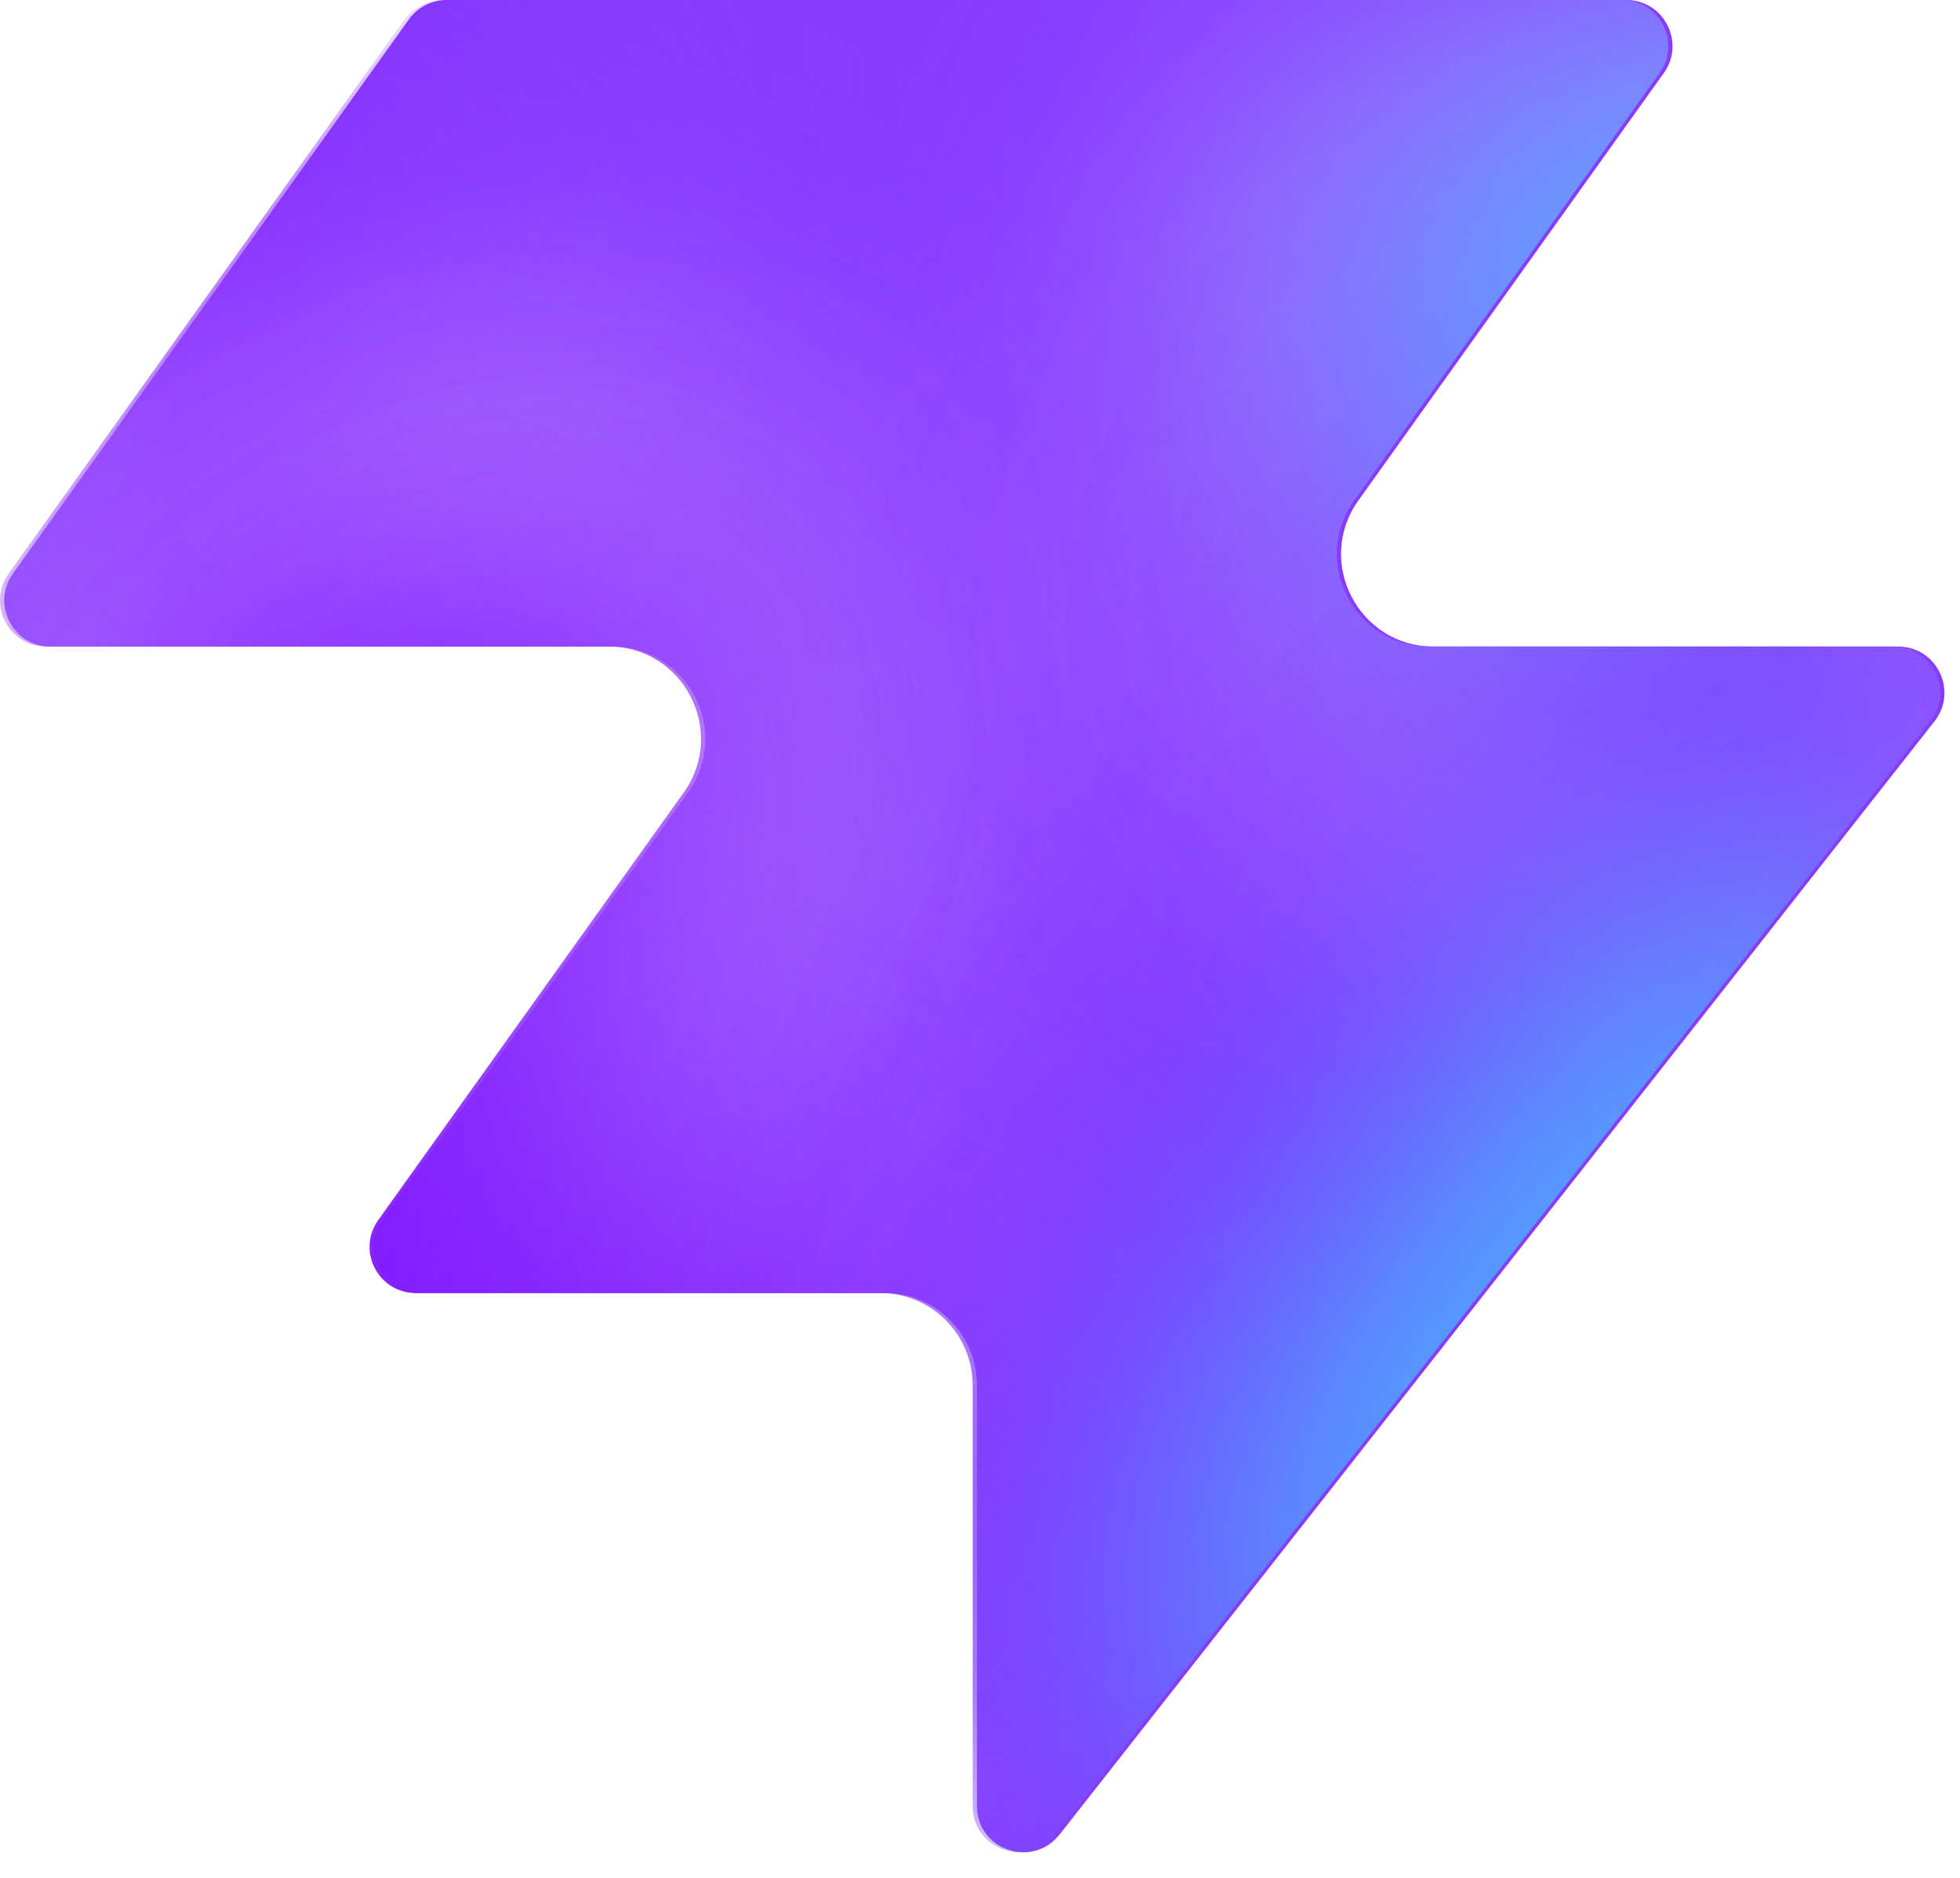
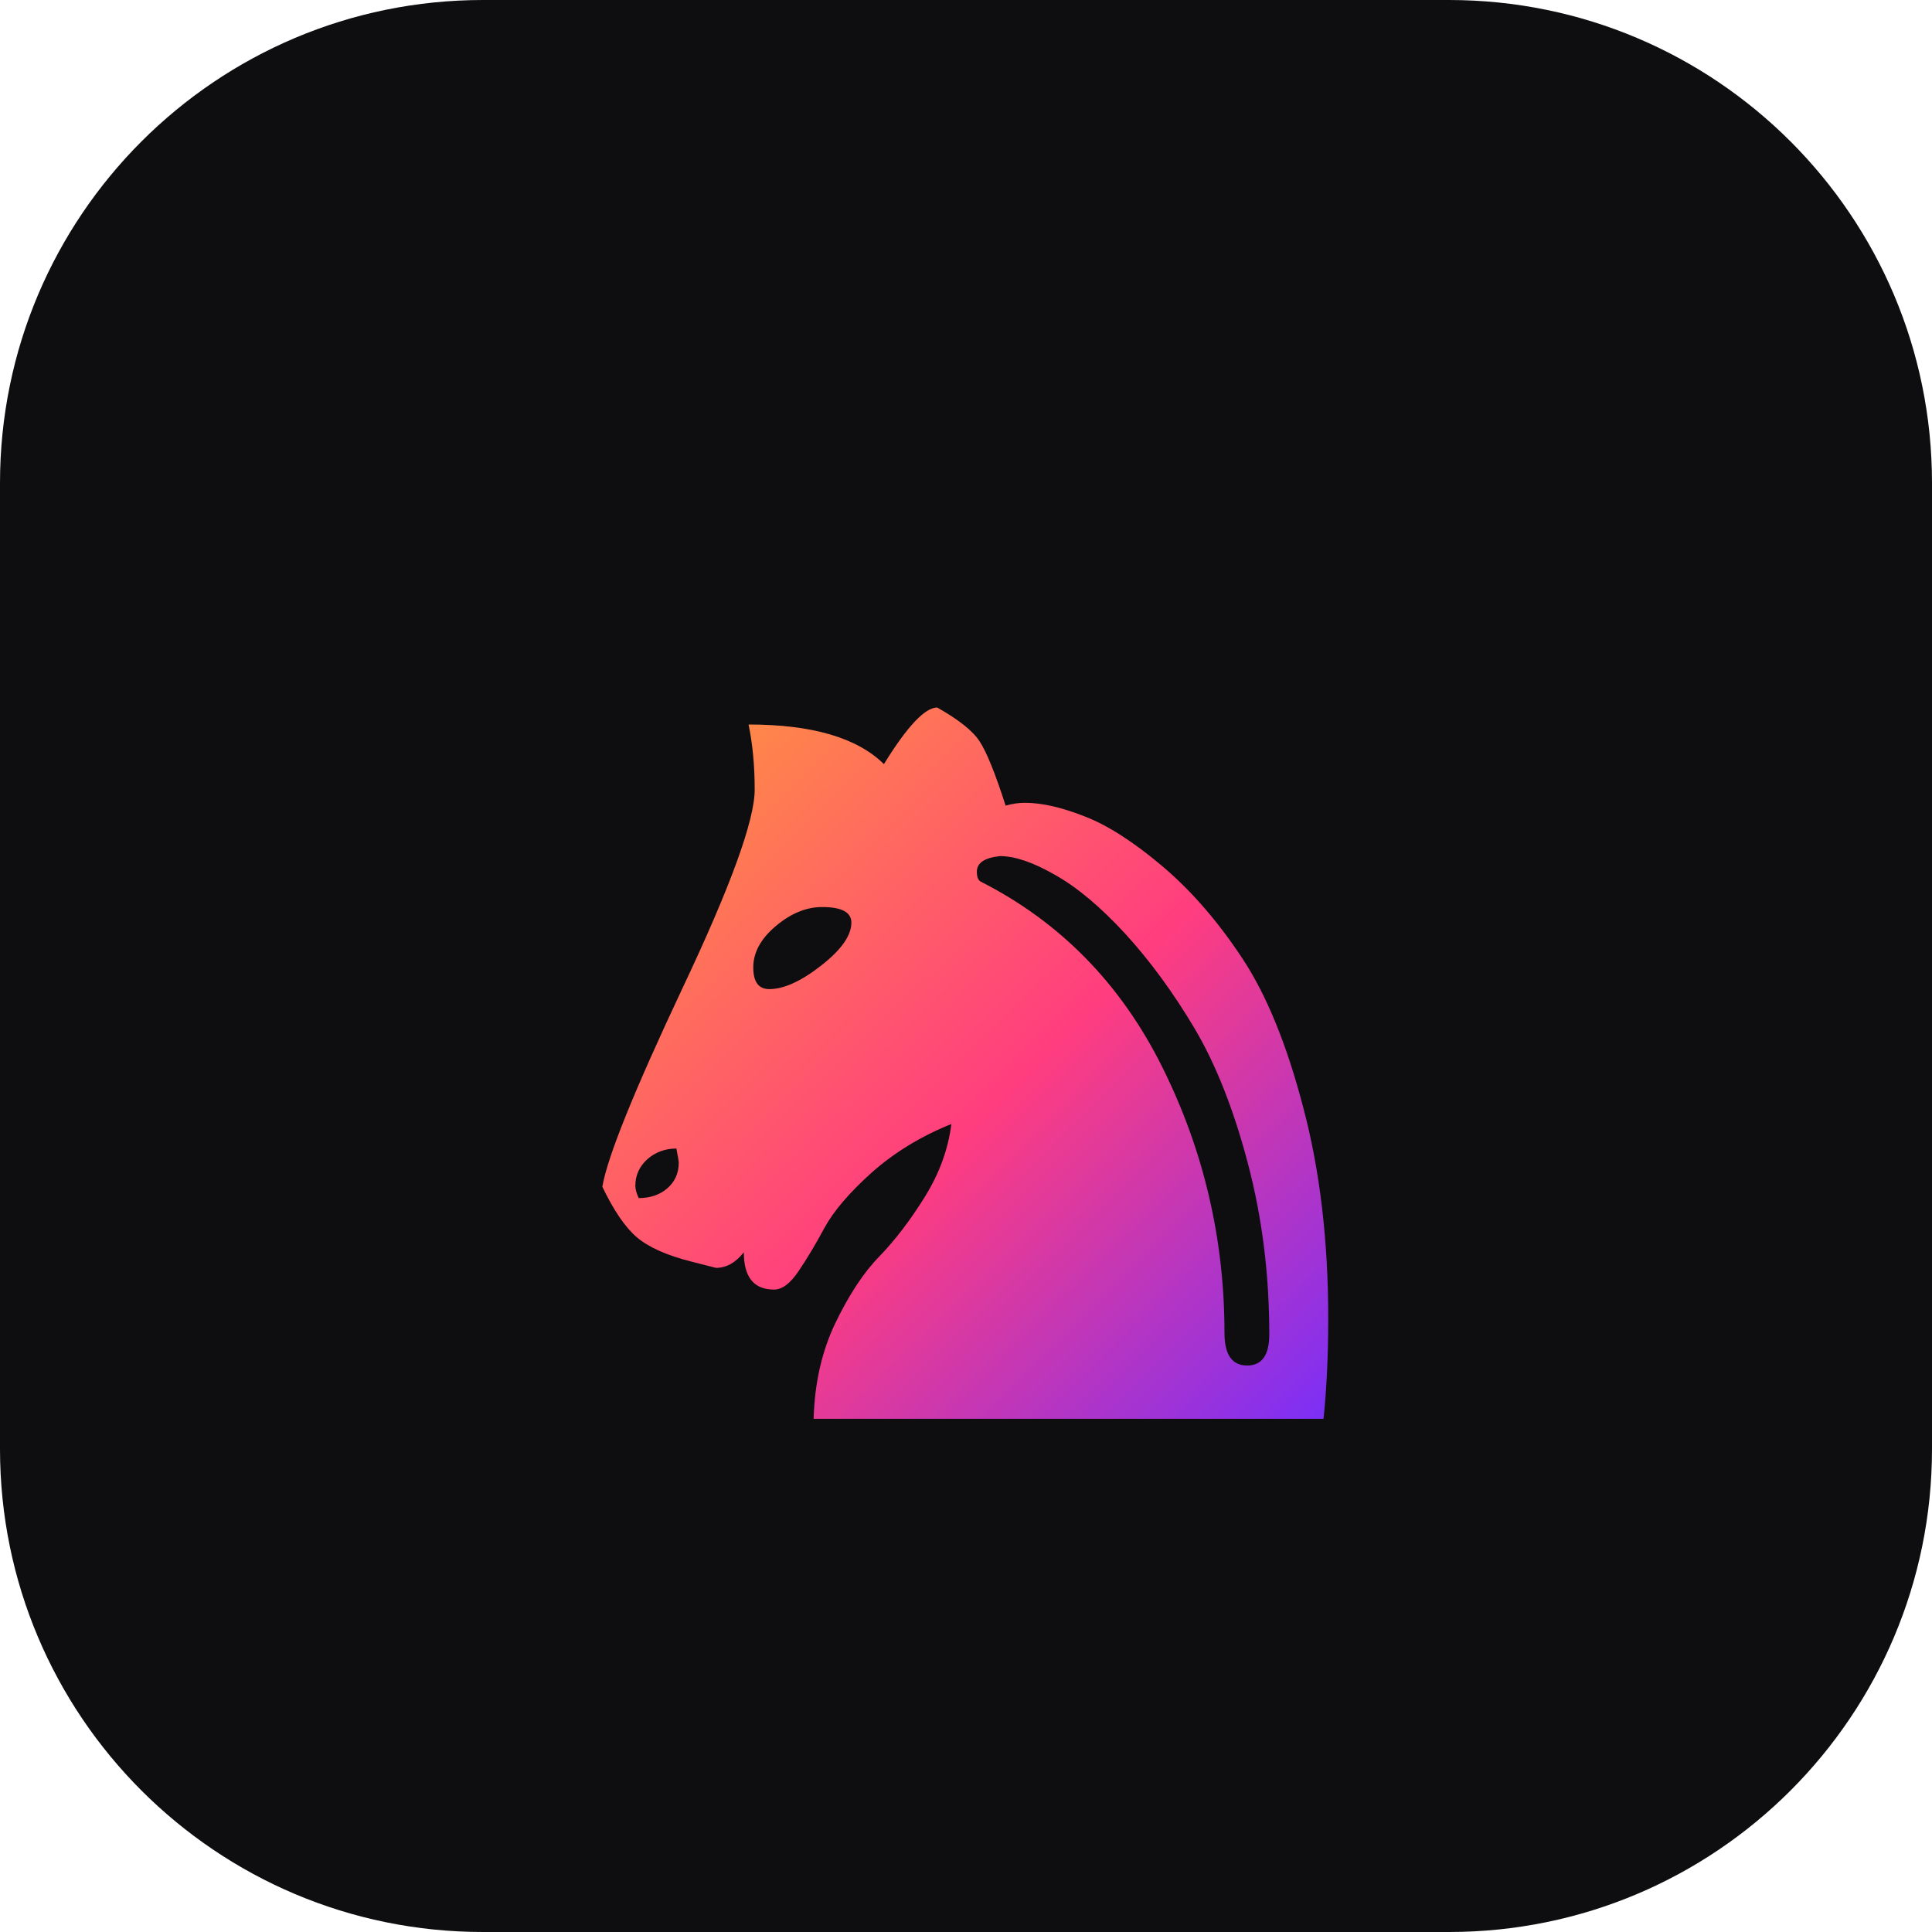
- <svg xmlns="http://www.w3.org/2000/svg" width="48" height="46" fill="none" viewBox="0 0 48 46">
-   <path fill="#863bff" d="M25.946 44.938c-.664.845-2.021.375-2.021-.698V33.937a2.26 2.26 0 0 0-2.262-2.262H10.287c-.92 0-1.456-1.04-.92-1.788l7.48-10.471c1.07-1.497 0-3.578-1.842-3.578H1.237c-.92 0-1.456-1.04-.92-1.788L10.013.474c.214-.297.556-.474.92-.474h28.894c.92 0 1.456 1.04.92 1.788l-7.48 10.471c-1.07 1.498 0 3.579 1.842 3.579h11.377c.943 0 1.473 1.088.89 1.83L25.947 44.94z" style="fill:#863bff;fill:color(display-p3 .525 .23 1);fill-opacity:1" />
-   <mask id="a" width="48" height="46" x="0" y="0" maskUnits="userSpaceOnUse" style="mask-type:alpha">
-     <path fill="#000" d="M25.842 44.938c-.664.844-2.021.375-2.021-.698V33.937a2.26 2.26 0 0 0-2.262-2.262H10.183c-.92 0-1.456-1.04-.92-1.788l7.48-10.471c1.07-1.498 0-3.579-1.842-3.579H1.133c-.92 0-1.456-1.04-.92-1.787L9.91.473c.214-.297.556-.474.92-.474h28.894c.92 0 1.456 1.04.92 1.788l-7.48 10.471c-1.07 1.498 0 3.578 1.842 3.578h11.377c.943 0 1.473 1.088.89 1.832L25.843 44.94z" style="fill:#000;fill-opacity:1" />
-   </mask>
-   <g mask="url(#a)">
-     <g filter="url(#b)">
-       <ellipse cx="5.508" cy="14.704" fill="#ede6ff" rx="5.508" ry="14.704" style="fill:#ede6ff;fill:color(display-p3 .927 .903 1);fill-opacity:1" transform="matrix(.00324 1 1 -.00324 -4.47 31.516)" />
-     </g>
-     <g filter="url(#c)">
-       <ellipse cx="10.399" cy="29.851" fill="#ede6ff" rx="10.399" ry="29.851" style="fill:#ede6ff;fill:color(display-p3 .927 .903 1);fill-opacity:1" transform="matrix(.00324 1 1 -.00324 -39.328 7.883)" />
-     </g>
-     <g filter="url(#d)">
-       <ellipse cx="5.508" cy="30.487" fill="#7e14ff" rx="5.508" ry="30.487" style="fill:#7e14ff;fill:color(display-p3 .492 .077 1);fill-opacity:1" transform="rotate(89.814 -25.913 -14.639)scale(1 -1)" />
-     </g>
-     <g filter="url(#e)">
-       <ellipse cx="5.508" cy="30.599" fill="#7e14ff" rx="5.508" ry="30.599" style="fill:#7e14ff;fill:color(display-p3 .492 .077 1);fill-opacity:1" transform="rotate(89.814 -32.644 -3.334)scale(1 -1)" />
-     </g>
-     <g filter="url(#f)">
-       <ellipse cx="5.508" cy="30.599" fill="#7e14ff" rx="5.508" ry="30.599" style="fill:#7e14ff;fill:color(display-p3 .492 .077 1);fill-opacity:1" transform="matrix(.00324 1 1 -.00324 -34.34 30.47)" />
-     </g>
-     <g filter="url(#g)">
-       <ellipse cx="14.072" cy="22.078" fill="#ede6ff" rx="14.072" ry="22.078" style="fill:#ede6ff;fill:color(display-p3 .927 .903 1);fill-opacity:1" transform="rotate(93.35 24.506 48.493)scale(-1 1)" />
-     </g>
-     <g filter="url(#h)">
-       <ellipse cx="3.47" cy="21.501" fill="#7e14ff" rx="3.47" ry="21.501" style="fill:#7e14ff;fill:color(display-p3 .492 .077 1);fill-opacity:1" transform="rotate(89.009 28.708 47.59)scale(-1 1)" />
-     </g>
-     <g filter="url(#i)">
-       <ellipse cx="3.47" cy="21.501" fill="#7e14ff" rx="3.47" ry="21.501" style="fill:#7e14ff;fill:color(display-p3 .492 .077 1);fill-opacity:1" transform="rotate(89.009 28.708 47.59)scale(-1 1)" />
-     </g>
-     <g filter="url(#j)">
-       <ellipse cx=".387" cy="8.972" fill="#7e14ff" rx="4.407" ry="29.108" style="fill:#7e14ff;fill:color(display-p3 .492 .077 1);fill-opacity:1" transform="rotate(39.51 .387 8.972)" />
-     </g>
-     <g filter="url(#k)">
-       <ellipse cx="47.523" cy="-6.092" fill="#7e14ff" rx="4.407" ry="29.108" style="fill:#7e14ff;fill:color(display-p3 .492 .077 1);fill-opacity:1" transform="rotate(37.892 47.523 -6.092)" />
-     </g>
-     <g filter="url(#l)">
-       <ellipse cx="41.412" cy="6.333" fill="#47bfff" rx="5.971" ry="9.665" style="fill:#47bfff;fill:color(display-p3 .28 .748 1);fill-opacity:1" transform="rotate(37.892 41.412 6.333)" />
-     </g>
-     <g filter="url(#m)">
-       <ellipse cx="-1.879" cy="38.332" fill="#7e14ff" rx="4.407" ry="29.108" style="fill:#7e14ff;fill:color(display-p3 .492 .077 1);fill-opacity:1" transform="rotate(37.892 -1.88 38.332)" />
-     </g>
-     <g filter="url(#n)">
-       <ellipse cx="-1.879" cy="38.332" fill="#7e14ff" rx="4.407" ry="29.108" style="fill:#7e14ff;fill:color(display-p3 .492 .077 1);fill-opacity:1" transform="rotate(37.892 -1.88 38.332)" />
-     </g>
-     <g filter="url(#o)">
-       <ellipse cx="35.651" cy="29.907" fill="#7e14ff" rx="4.407" ry="29.108" style="fill:#7e14ff;fill:color(display-p3 .492 .077 1);fill-opacity:1" transform="rotate(37.892 35.651 29.907)" />
-     </g>
-     <g filter="url(#p)">
-       <ellipse cx="38.418" cy="32.4" fill="#47bfff" rx="5.971" ry="15.297" style="fill:#47bfff;fill:color(display-p3 .28 .748 1);fill-opacity:1" transform="rotate(37.892 38.418 32.4)" />
-     </g>
-   </g>
+ <svg xmlns="http://www.w3.org/2000/svg" viewBox="0 0 64 64">
  <defs>
-     <filter id="b" width="60.045" height="41.654" x="-19.77" y="16.149" color-interpolation-filters="sRGB" filterUnits="userSpaceOnUse">
-       <feFlood flood-opacity="0" result="BackgroundImageFix" />
-       <feBlend in="SourceGraphic" in2="BackgroundImageFix" result="shape" />
-       <feGaussianBlur result="effect1_foregroundBlur_2002_17158" stdDeviation="7.659" />
-     </filter>
-     <filter id="c" width="90.34" height="51.437" x="-54.613" y="-7.533" color-interpolation-filters="sRGB" filterUnits="userSpaceOnUse">
-       <feFlood flood-opacity="0" result="BackgroundImageFix" />
-       <feBlend in="SourceGraphic" in2="BackgroundImageFix" result="shape" />
-       <feGaussianBlur result="effect1_foregroundBlur_2002_17158" stdDeviation="7.659" />
-     </filter>
-     <filter id="d" width="79.355" height="29.4" x="-49.64" y="2.03" color-interpolation-filters="sRGB" filterUnits="userSpaceOnUse">
-       <feFlood flood-opacity="0" result="BackgroundImageFix" />
-       <feBlend in="SourceGraphic" in2="BackgroundImageFix" result="shape" />
-       <feGaussianBlur result="effect1_foregroundBlur_2002_17158" stdDeviation="4.596" />
-     </filter>
-     <filter id="e" width="79.579" height="29.4" x="-45.045" y="20.029" color-interpolation-filters="sRGB" filterUnits="userSpaceOnUse">
-       <feFlood flood-opacity="0" result="BackgroundImageFix" />
-       <feBlend in="SourceGraphic" in2="BackgroundImageFix" result="shape" />
-       <feGaussianBlur result="effect1_foregroundBlur_2002_17158" stdDeviation="4.596" />
-     </filter>
-     <filter id="f" width="79.579" height="29.4" x="-43.513" y="21.178" color-interpolation-filters="sRGB" filterUnits="userSpaceOnUse">
-       <feFlood flood-opacity="0" result="BackgroundImageFix" />
-       <feBlend in="SourceGraphic" in2="BackgroundImageFix" result="shape" />
-       <feGaussianBlur result="effect1_foregroundBlur_2002_17158" stdDeviation="4.596" />
-     </filter>
-     <filter id="g" width="74.749" height="58.852" x="15.756" y="-17.901" color-interpolation-filters="sRGB" filterUnits="userSpaceOnUse">
-       <feFlood flood-opacity="0" result="BackgroundImageFix" />
-       <feBlend in="SourceGraphic" in2="BackgroundImageFix" result="shape" />
-       <feGaussianBlur result="effect1_foregroundBlur_2002_17158" stdDeviation="7.659" />
-     </filter>
-     <filter id="h" width="61.377" height="25.362" x="23.548" y="2.284" color-interpolation-filters="sRGB" filterUnits="userSpaceOnUse">
-       <feFlood flood-opacity="0" result="BackgroundImageFix" />
-       <feBlend in="SourceGraphic" in2="BackgroundImageFix" result="shape" />
-       <feGaussianBlur result="effect1_foregroundBlur_2002_17158" stdDeviation="4.596" />
-     </filter>
-     <filter id="i" width="61.377" height="25.362" x="23.548" y="2.284" color-interpolation-filters="sRGB" filterUnits="userSpaceOnUse">
-       <feFlood flood-opacity="0" result="BackgroundImageFix" />
-       <feBlend in="SourceGraphic" in2="BackgroundImageFix" result="shape" />
-       <feGaussianBlur result="effect1_foregroundBlur_2002_17158" stdDeviation="4.596" />
-     </filter>
-     <filter id="j" width="56.045" height="63.649" x="-27.636" y="-22.853" color-interpolation-filters="sRGB" filterUnits="userSpaceOnUse">
-       <feFlood flood-opacity="0" result="BackgroundImageFix" />
-       <feBlend in="SourceGraphic" in2="BackgroundImageFix" result="shape" />
-       <feGaussianBlur result="effect1_foregroundBlur_2002_17158" stdDeviation="4.596" />
-     </filter>
-     <filter id="k" width="54.814" height="64.646" x="20.116" y="-38.415" color-interpolation-filters="sRGB" filterUnits="userSpaceOnUse">
-       <feFlood flood-opacity="0" result="BackgroundImageFix" />
-       <feBlend in="SourceGraphic" in2="BackgroundImageFix" result="shape" />
-       <feGaussianBlur result="effect1_foregroundBlur_2002_17158" stdDeviation="4.596" />
-     </filter>
-     <filter id="l" width="33.541" height="35.313" x="24.641" y="-11.323" color-interpolation-filters="sRGB" filterUnits="userSpaceOnUse">
-       <feFlood flood-opacity="0" result="BackgroundImageFix" />
-       <feBlend in="SourceGraphic" in2="BackgroundImageFix" result="shape" />
-       <feGaussianBlur result="effect1_foregroundBlur_2002_17158" stdDeviation="4.596" />
-     </filter>
-     <filter id="m" width="54.814" height="64.646" x="-29.286" y="6.009" color-interpolation-filters="sRGB" filterUnits="userSpaceOnUse">
-       <feFlood flood-opacity="0" result="BackgroundImageFix" />
-       <feBlend in="SourceGraphic" in2="BackgroundImageFix" result="shape" />
-       <feGaussianBlur result="effect1_foregroundBlur_2002_17158" stdDeviation="4.596" />
-     </filter>
-     <filter id="n" width="54.814" height="64.646" x="-29.286" y="6.009" color-interpolation-filters="sRGB" filterUnits="userSpaceOnUse">
-       <feFlood flood-opacity="0" result="BackgroundImageFix" />
-       <feBlend in="SourceGraphic" in2="BackgroundImageFix" result="shape" />
-       <feGaussianBlur result="effect1_foregroundBlur_2002_17158" stdDeviation="4.596" />
-     </filter>
-     <filter id="o" width="54.814" height="64.646" x="8.244" y="-2.416" color-interpolation-filters="sRGB" filterUnits="userSpaceOnUse">
-       <feFlood flood-opacity="0" result="BackgroundImageFix" />
-       <feBlend in="SourceGraphic" in2="BackgroundImageFix" result="shape" />
-       <feGaussianBlur result="effect1_foregroundBlur_2002_17158" stdDeviation="4.596" />
-     </filter>
-     <filter id="p" width="39.409" height="43.623" x="18.713" y="10.588" color-interpolation-filters="sRGB" filterUnits="userSpaceOnUse">
-       <feFlood flood-opacity="0" result="BackgroundImageFix" />
-       <feBlend in="SourceGraphic" in2="BackgroundImageFix" result="shape" />
-       <feGaussianBlur result="effect1_foregroundBlur_2002_17158" stdDeviation="4.596" />
-     </filter>
+     <linearGradient id="g" x1="0" y1="0" x2="1" y2="1">
+       <stop offset="0" stop-color="#ff9a3c" />
+       <stop offset=".55" stop-color="#ff3d7f" />
+       <stop offset="1" stop-color="#7b2ff7" />
+     </linearGradient>
  </defs>
+   <rect width="64" height="64" rx="16" fill="#0e0e10" />
+   <text x="32" y="47" font-size="40" text-anchor="middle" fill="url(#g)" font-family="Segoe UI Symbol, Noto Sans Symbols 2, serif">♞</text>
</svg>
